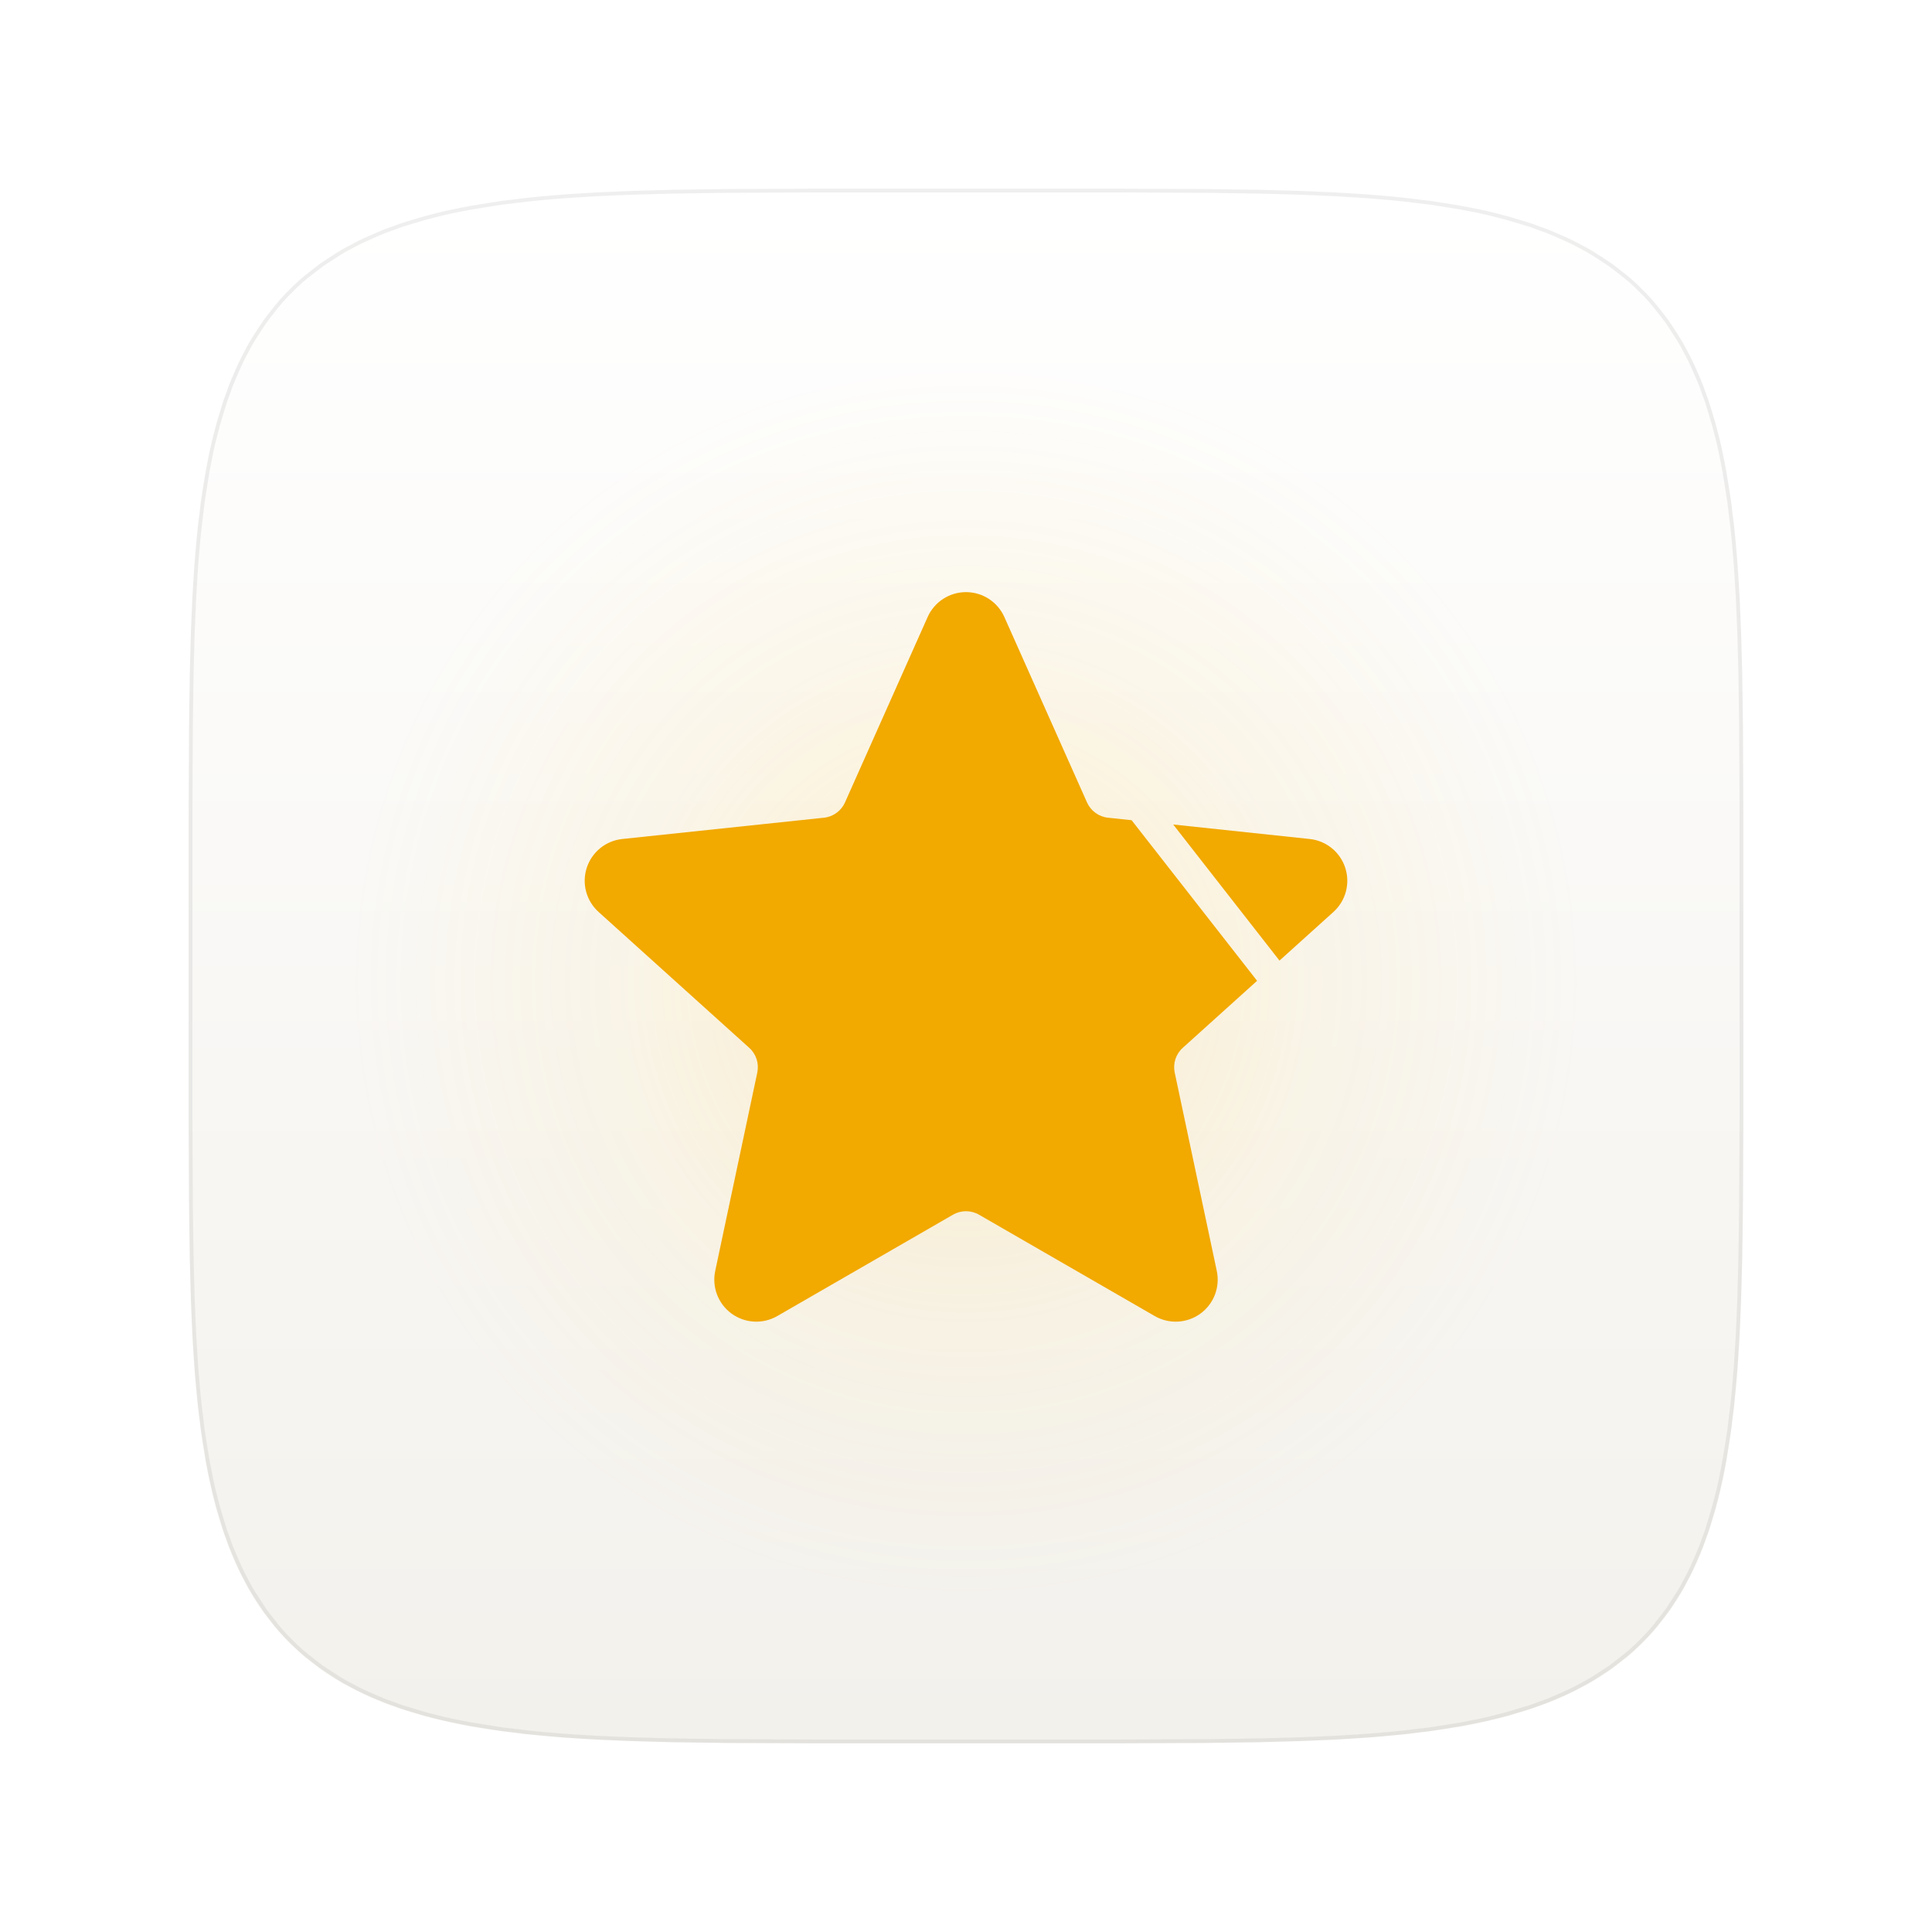
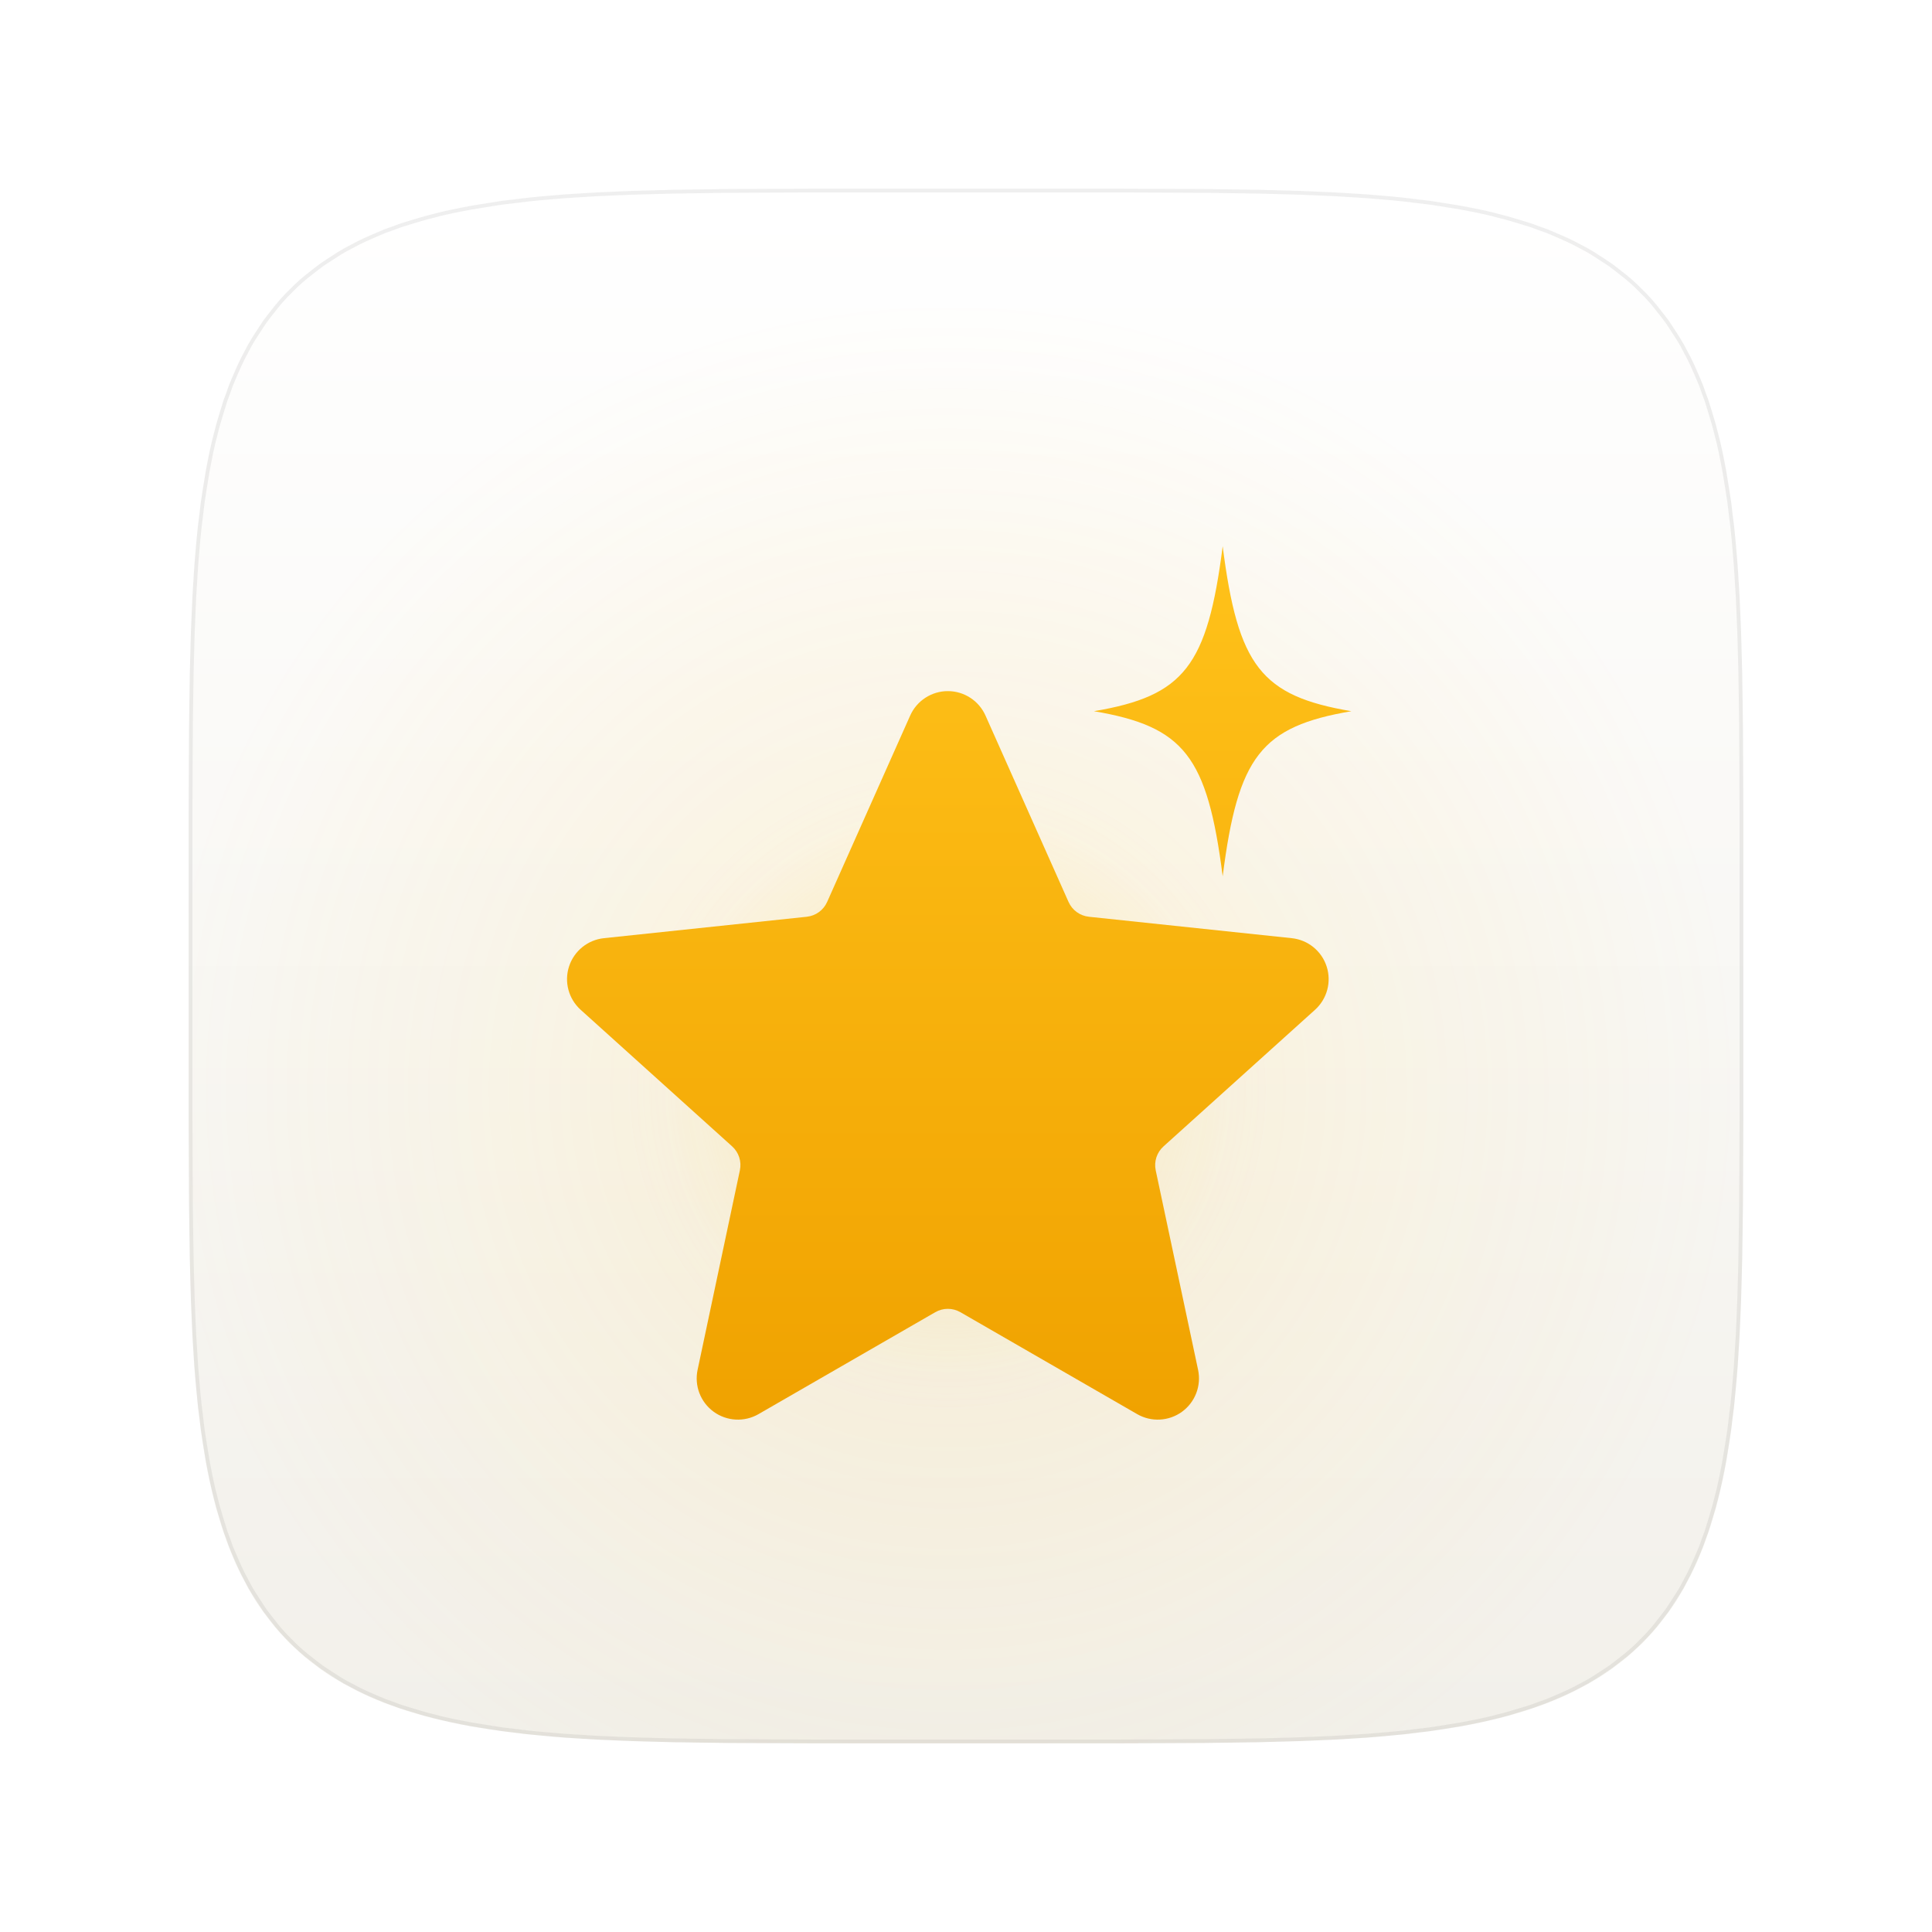
<svg xmlns="http://www.w3.org/2000/svg" viewBox="0 0 1024 1024">
  <defs>
    <linearGradient id="tile" x1="0" y1="0" x2="0" y2="1">
      <stop offset="0" stop-color="#FFFFFF" />
-       <stop offset="1" stop-color="#F3F1EC" />
+       <stop offset="1" stop-color="#F2F0EA" />
    </linearGradient>
-     <radialGradient id="halo">
-       <stop offset="0" stop-color="#FFC531" stop-opacity="0.22" />
-       <stop offset="0.55" stop-color="#FFC531" stop-opacity="0.073" />
+     <radialGradient id="halo" cx="502.4" cy="577.5" r="420" gradientUnits="userSpaceOnUse">
+       <stop offset="0" stop-color="#FFC531" stop-opacity="0.3" />
+       <stop offset="0.35" stop-color="#FFC531" stop-opacity="0.100" />
      <stop offset="1" stop-color="#FFC531" stop-opacity="0" />
    </radialGradient>
+     <radialGradient id="core" cx="502.4" cy="577.5" r="170" gradientUnits="userSpaceOnUse">
+       <stop offset="0" stop-color="#FFE7A3" stop-opacity="0.2" />
+       <stop offset="1" stop-color="#FFE7A3" stop-opacity="0" />
+     </radialGradient>
+     <linearGradient id="star" x1="0" y1="0" x2="0" y2="1">
+       <stop offset="0" stop-color="#FFC21A" />
+       <stop offset="1" stop-color="#F0A200" />
+     </linearGradient>
    <clipPath id="clip">
      <path d="M924.0 512.0 L924.0 593.6 L923.9 619.7 L923.8 638.6 L923.6 654.0 L923.4 667.2 L923.1 679.0 L922.8 689.5 L922.4 699.2 L922.0 708.2 L921.5 716.5 L921.0 724.4 L920.4 731.8 L919.7 738.8 L919.1 745.5 L918.3 751.9 L917.5 758.1 L916.7 763.9 L915.8 769.6 L914.9 775.0 L913.9 780.2 L912.8 785.3 L911.7 790.2 L910.6 794.9 L909.4 799.5 L908.1 803.9 L906.8 808.2 L905.4 812.4 L904.0 816.5 L902.5 820.4 L901.0 824.2 L899.4 828.0 L897.7 831.6 L896.0 835.1 L894.2 838.5 L892.4 841.9 L890.5 845.1 L888.6 848.3 L886.6 851.3 L884.5 854.3 L882.3 857.2 L880.1 860.1 L877.9 862.8 L875.5 865.5 L873.1 868.1 L870.7 870.7 L868.1 873.1 L865.5 875.5 L862.8 877.9 L860.1 880.1 L857.2 882.3 L854.3 884.5 L851.3 886.6 L848.3 888.6 L845.1 890.5 L841.9 892.4 L838.5 894.2 L835.1 896.0 L831.6 897.7 L828.0 899.4 L824.2 901.0 L820.4 902.5 L816.5 904.0 L812.4 905.4 L808.2 906.8 L803.9 908.1 L799.5 909.4 L794.9 910.6 L790.2 911.7 L785.3 912.8 L780.2 913.9 L775.0 914.9 L769.6 915.8 L763.9 916.7 L758.1 917.5 L751.9 918.3 L745.5 919.1 L738.8 919.7 L731.8 920.4 L724.4 921.0 L716.5 921.5 L708.2 922.0 L699.2 922.4 L689.5 922.8 L679.0 923.1 L667.2 923.4 L654.0 923.6 L638.6 923.8 L619.7 923.9 L593.6 924.0 L512.0 924.0 L430.4 924.0 L404.3 923.9 L385.4 923.8 L370.0 923.6 L356.8 923.4 L345.0 923.1 L334.5 922.8 L324.8 922.4 L315.8 922.0 L307.5 921.5 L299.6 921.0 L292.2 920.4 L285.2 919.7 L278.5 919.1 L272.1 918.3 L265.9 917.5 L260.1 916.7 L254.4 915.8 L249.0 914.9 L243.8 913.9 L238.7 912.8 L233.8 911.7 L229.1 910.6 L224.5 909.4 L220.1 908.1 L215.8 906.8 L211.6 905.4 L207.5 904.0 L203.6 902.5 L199.8 901.0 L196.0 899.4 L192.4 897.7 L188.9 896.0 L185.5 894.2 L182.1 892.4 L178.9 890.5 L175.7 888.6 L172.7 886.6 L169.7 884.5 L166.8 882.3 L163.9 880.1 L161.2 877.9 L158.5 875.5 L155.9 873.1 L153.3 870.7 L150.9 868.1 L148.5 865.5 L146.1 862.8 L143.9 860.1 L141.7 857.2 L139.5 854.3 L137.4 851.3 L135.4 848.3 L133.5 845.1 L131.6 841.9 L129.8 838.5 L128.0 835.1 L126.3 831.6 L124.6 828.0 L123.0 824.2 L121.5 820.4 L120.0 816.5 L118.6 812.4 L117.2 808.2 L115.9 803.9 L114.6 799.5 L113.4 794.9 L112.3 790.2 L111.2 785.3 L110.1 780.2 L109.1 775.0 L108.2 769.6 L107.3 763.9 L106.5 758.1 L105.7 751.9 L104.9 745.5 L104.3 738.8 L103.6 731.8 L103.0 724.4 L102.5 716.5 L102.0 708.2 L101.6 699.2 L101.2 689.5 L100.9 679.0 L100.6 667.2 L100.4 654.0 L100.2 638.6 L100.1 619.7 L100.0 593.6 L100.0 512.0 L100.0 430.4 L100.1 404.3 L100.2 385.4 L100.4 370.0 L100.6 356.8 L100.9 345.0 L101.2 334.5 L101.6 324.8 L102.0 315.8 L102.5 307.5 L103.0 299.6 L103.6 292.2 L104.3 285.2 L104.9 278.5 L105.7 272.1 L106.5 265.9 L107.3 260.1 L108.2 254.4 L109.1 249.0 L110.1 243.8 L111.2 238.7 L112.3 233.8 L113.4 229.1 L114.6 224.5 L115.9 220.1 L117.2 215.8 L118.6 211.6 L120.0 207.5 L121.5 203.6 L123.0 199.8 L124.6 196.0 L126.3 192.4 L128.0 188.9 L129.8 185.5 L131.6 182.1 L133.5 178.9 L135.4 175.7 L137.4 172.7 L139.5 169.7 L141.7 166.8 L143.9 163.9 L146.1 161.2 L148.5 158.5 L150.9 155.9 L153.3 153.3 L155.9 150.9 L158.5 148.5 L161.2 146.1 L163.9 143.9 L166.8 141.7 L169.7 139.5 L172.7 137.4 L175.7 135.4 L178.9 133.5 L182.1 131.6 L185.5 129.8 L188.9 128.0 L192.4 126.3 L196.0 124.6 L199.8 123.0 L203.6 121.5 L207.5 120.0 L211.6 118.6 L215.8 117.2 L220.1 115.9 L224.5 114.6 L229.1 113.4 L233.8 112.3 L238.7 111.2 L243.8 110.1 L249.0 109.1 L254.4 108.2 L260.1 107.3 L265.9 106.5 L272.1 105.7 L278.5 104.9 L285.2 104.3 L292.2 103.6 L299.6 103.0 L307.5 102.5 L315.8 102.0 L324.8 101.6 L334.5 101.2 L345.0 100.9 L356.8 100.6 L370.0 100.4 L385.4 100.2 L404.3 100.1 L430.4 100.0 L512.0 100.0 L593.6 100.0 L619.7 100.1 L638.6 100.2 L654.0 100.4 L667.2 100.6 L679.0 100.9 L689.5 101.2 L699.2 101.6 L708.2 102.0 L716.5 102.5 L724.4 103.0 L731.8 103.6 L738.8 104.3 L745.5 104.9 L751.9 105.7 L758.1 106.5 L763.9 107.3 L769.6 108.2 L775.0 109.1 L780.2 110.1 L785.3 111.2 L790.2 112.3 L794.9 113.4 L799.5 114.6 L803.9 115.9 L808.2 117.2 L812.4 118.6 L816.5 120.0 L820.4 121.5 L824.2 123.0 L828.0 124.6 L831.6 126.3 L835.1 128.0 L838.5 129.8 L841.9 131.6 L845.1 133.5 L848.3 135.4 L851.3 137.4 L854.3 139.5 L857.2 141.7 L860.1 143.9 L862.8 146.1 L865.5 148.5 L868.1 150.9 L870.7 153.3 L873.1 155.9 L875.5 158.5 L877.9 161.2 L880.1 163.9 L882.3 166.8 L884.5 169.7 L886.6 172.7 L888.6 175.7 L890.5 178.9 L892.4 182.1 L894.2 185.5 L896.0 188.9 L897.7 192.4 L899.4 196.0 L901.0 199.8 L902.5 203.6 L904.0 207.5 L905.4 211.6 L906.8 215.8 L908.1 220.1 L909.4 224.5 L910.6 229.1 L911.7 233.8 L912.8 238.7 L913.9 243.8 L914.9 249.0 L915.8 254.4 L916.7 260.1 L917.5 265.9 L918.3 272.1 L919.1 278.5 L919.7 285.2 L920.4 292.2 L921.0 299.6 L921.5 307.5 L922.0 315.8 L922.4 324.8 L922.8 334.5 L923.1 345.0 L923.4 356.8 L923.6 370.0 L923.8 385.4 L923.9 404.3 L924.0 430.4 Z" />
    </clipPath>
  </defs>
  <path d="M924.0 512.0 L924.0 593.6 L923.9 619.7 L923.8 638.6 L923.6 654.0 L923.4 667.2 L923.1 679.0 L922.8 689.5 L922.4 699.2 L922.0 708.2 L921.5 716.5 L921.0 724.4 L920.4 731.8 L919.7 738.8 L919.1 745.5 L918.3 751.9 L917.5 758.1 L916.7 763.9 L915.8 769.6 L914.9 775.0 L913.9 780.2 L912.8 785.3 L911.7 790.2 L910.6 794.9 L909.4 799.5 L908.1 803.9 L906.8 808.2 L905.4 812.4 L904.0 816.5 L902.5 820.4 L901.0 824.2 L899.4 828.0 L897.7 831.6 L896.0 835.1 L894.2 838.5 L892.4 841.9 L890.5 845.1 L888.6 848.3 L886.6 851.3 L884.5 854.3 L882.3 857.2 L880.1 860.1 L877.9 862.8 L875.5 865.5 L873.1 868.1 L870.7 870.7 L868.1 873.1 L865.5 875.5 L862.8 877.9 L860.1 880.1 L857.2 882.3 L854.3 884.5 L851.3 886.6 L848.3 888.6 L845.1 890.5 L841.9 892.4 L838.5 894.2 L835.1 896.0 L831.6 897.7 L828.0 899.4 L824.2 901.0 L820.4 902.5 L816.5 904.0 L812.4 905.4 L808.2 906.8 L803.9 908.1 L799.5 909.4 L794.9 910.6 L790.2 911.7 L785.3 912.8 L780.2 913.9 L775.0 914.9 L769.6 915.8 L763.9 916.7 L758.1 917.5 L751.9 918.3 L745.5 919.1 L738.8 919.7 L731.8 920.4 L724.4 921.0 L716.5 921.5 L708.2 922.0 L699.2 922.4 L689.5 922.8 L679.0 923.1 L667.2 923.4 L654.0 923.6 L638.6 923.8 L619.7 923.9 L593.6 924.0 L512.0 924.0 L430.4 924.0 L404.3 923.9 L385.4 923.8 L370.0 923.6 L356.8 923.4 L345.0 923.1 L334.5 922.8 L324.8 922.4 L315.8 922.0 L307.5 921.5 L299.6 921.0 L292.2 920.4 L285.2 919.7 L278.5 919.1 L272.1 918.3 L265.9 917.5 L260.1 916.7 L254.4 915.8 L249.0 914.9 L243.8 913.9 L238.7 912.8 L233.8 911.7 L229.1 910.6 L224.5 909.4 L220.1 908.1 L215.8 906.8 L211.6 905.4 L207.5 904.0 L203.6 902.5 L199.8 901.0 L196.0 899.4 L192.4 897.7 L188.9 896.0 L185.5 894.2 L182.1 892.4 L178.9 890.5 L175.7 888.6 L172.7 886.6 L169.7 884.5 L166.8 882.3 L163.9 880.1 L161.2 877.9 L158.5 875.5 L155.9 873.1 L153.3 870.7 L150.9 868.1 L148.5 865.5 L146.1 862.8 L143.9 860.1 L141.7 857.2 L139.5 854.3 L137.4 851.3 L135.4 848.3 L133.5 845.1 L131.6 841.9 L129.8 838.5 L128.0 835.1 L126.3 831.6 L124.6 828.0 L123.0 824.2 L121.5 820.4 L120.0 816.5 L118.6 812.4 L117.2 808.2 L115.9 803.9 L114.6 799.5 L113.4 794.9 L112.3 790.2 L111.2 785.3 L110.1 780.2 L109.1 775.0 L108.2 769.6 L107.3 763.9 L106.5 758.1 L105.7 751.9 L104.9 745.5 L104.3 738.8 L103.6 731.8 L103.0 724.4 L102.5 716.5 L102.0 708.2 L101.6 699.2 L101.2 689.5 L100.9 679.0 L100.6 667.2 L100.4 654.0 L100.2 638.6 L100.1 619.7 L100.0 593.6 L100.0 512.0 L100.0 430.4 L100.1 404.3 L100.2 385.4 L100.4 370.0 L100.6 356.8 L100.9 345.0 L101.2 334.5 L101.6 324.8 L102.0 315.8 L102.5 307.5 L103.0 299.6 L103.6 292.2 L104.3 285.2 L104.9 278.5 L105.7 272.1 L106.5 265.9 L107.3 260.1 L108.2 254.4 L109.1 249.0 L110.1 243.8 L111.2 238.7 L112.3 233.8 L113.4 229.1 L114.6 224.5 L115.9 220.1 L117.2 215.8 L118.6 211.6 L120.0 207.5 L121.5 203.6 L123.0 199.8 L124.6 196.0 L126.3 192.4 L128.0 188.9 L129.8 185.5 L131.6 182.1 L133.5 178.9 L135.4 175.7 L137.4 172.7 L139.5 169.7 L141.7 166.8 L143.9 163.9 L146.1 161.2 L148.5 158.5 L150.9 155.9 L153.3 153.3 L155.9 150.9 L158.5 148.5 L161.2 146.1 L163.9 143.9 L166.8 141.7 L169.7 139.5 L172.7 137.4 L175.7 135.4 L178.9 133.5 L182.1 131.6 L185.5 129.8 L188.9 128.0 L192.4 126.3 L196.0 124.6 L199.8 123.0 L203.6 121.5 L207.5 120.0 L211.6 118.6 L215.8 117.2 L220.1 115.9 L224.5 114.6 L229.1 113.4 L233.8 112.3 L238.7 111.2 L243.8 110.1 L249.0 109.1 L254.4 108.2 L260.1 107.3 L265.9 106.5 L272.1 105.7 L278.5 104.9 L285.2 104.3 L292.2 103.6 L299.6 103.0 L307.5 102.5 L315.8 102.0 L324.8 101.6 L334.5 101.2 L345.0 100.9 L356.8 100.6 L370.0 100.4 L385.4 100.2 L404.3 100.1 L430.4 100.0 L512.0 100.0 L593.6 100.0 L619.7 100.1 L638.6 100.2 L654.0 100.4 L667.2 100.6 L679.0 100.9 L689.5 101.2 L699.2 101.6 L708.2 102.0 L716.5 102.5 L724.4 103.0 L731.8 103.6 L738.8 104.3 L745.5 104.9 L751.9 105.7 L758.1 106.5 L763.9 107.3 L769.6 108.2 L775.0 109.1 L780.2 110.1 L785.3 111.2 L790.2 112.3 L794.9 113.4 L799.5 114.6 L803.9 115.9 L808.2 117.2 L812.4 118.6 L816.5 120.0 L820.4 121.5 L824.2 123.0 L828.0 124.6 L831.6 126.3 L835.1 128.0 L838.5 129.8 L841.9 131.6 L845.1 133.5 L848.3 135.4 L851.3 137.4 L854.3 139.5 L857.2 141.7 L860.1 143.9 L862.8 146.1 L865.5 148.5 L868.1 150.9 L870.7 153.3 L873.1 155.9 L875.5 158.5 L877.9 161.2 L880.1 163.9 L882.3 166.8 L884.5 169.7 L886.6 172.7 L888.6 175.7 L890.5 178.9 L892.4 182.1 L894.2 185.5 L896.0 188.9 L897.7 192.4 L899.4 196.0 L901.0 199.8 L902.5 203.6 L904.0 207.5 L905.4 211.6 L906.8 215.8 L908.1 220.1 L909.4 224.5 L910.6 229.1 L911.7 233.8 L912.8 238.7 L913.9 243.8 L914.9 249.0 L915.8 254.4 L916.7 260.1 L917.5 265.9 L918.3 272.1 L919.1 278.5 L919.7 285.2 L920.4 292.2 L921.0 299.6 L921.5 307.5 L922.0 315.8 L922.4 324.8 L922.8 334.5 L923.1 345.0 L923.4 356.8 L923.6 370.0 L923.8 385.4 L923.9 404.3 L924.0 430.4 Z" fill="url(#tile)" />
  <g clip-path="url(#clip)">
-     <circle cx="512" cy="520" r="330" fill="url(#halo)" />
+     <rect width="1024" height="1024" fill="url(#halo)" />
+     <rect width="1024" height="1024" fill="url(#core)" />
  </g>
  <path d="M923.0 512.0 L923.0 593.4 L922.9 619.4 L922.8 638.3 L922.6 653.7 L922.4 666.9 L922.1 678.5 L921.8 689.1 L921.4 698.8 L921.0 707.7 L920.5 716.0 L920.0 723.9 L919.4 731.3 L918.8 738.3 L918.1 745.0 L917.3 751.4 L916.6 757.5 L915.7 763.3 L914.8 768.9 L913.9 774.4 L912.9 779.6 L911.9 784.6 L910.8 789.5 L909.6 794.2 L908.4 798.8 L907.1 803.2 L905.8 807.5 L904.5 811.7 L903.0 815.7 L901.6 819.7 L900.0 823.5 L898.4 827.2 L896.8 830.8 L895.1 834.3 L893.3 837.7 L891.5 841.1 L889.6 844.3 L887.6 847.4 L885.6 850.5 L883.6 853.5 L881.4 856.4 L879.2 859.2 L877.0 862.0 L874.7 864.7 L872.3 867.3 L869.8 869.8 L867.3 872.3 L864.7 874.7 L862.0 877.0 L859.2 879.2 L856.4 881.4 L853.5 883.6 L850.5 885.6 L847.4 887.6 L844.3 889.6 L841.1 891.5 L837.7 893.3 L834.3 895.1 L830.8 896.8 L827.2 898.4 L823.5 900.0 L819.7 901.6 L815.7 903.0 L811.7 904.5 L807.5 905.8 L803.2 907.1 L798.8 908.4 L794.2 909.6 L789.5 910.8 L784.6 911.9 L779.6 912.9 L774.4 913.9 L768.9 914.8 L763.3 915.7 L757.5 916.6 L751.4 917.3 L745.0 918.1 L738.3 918.8 L731.3 919.4 L723.9 920.0 L716.0 920.5 L707.7 921.0 L698.8 921.4 L689.1 921.8 L678.5 922.1 L666.9 922.4 L653.7 922.6 L638.3 922.8 L619.4 922.9 L593.4 923.0 L512.0 923.0 L430.6 923.0 L404.6 922.9 L385.7 922.8 L370.3 922.6 L357.1 922.4 L345.5 922.1 L334.9 921.8 L325.2 921.4 L316.3 921.0 L308.0 920.5 L300.1 920.0 L292.7 919.4 L285.7 918.8 L279.0 918.1 L272.6 917.3 L266.5 916.6 L260.7 915.7 L255.1 914.8 L249.6 913.9 L244.4 912.9 L239.4 911.9 L234.5 910.8 L229.8 909.6 L225.2 908.4 L220.8 907.1 L216.5 905.8 L212.3 904.5 L208.3 903.0 L204.3 901.6 L200.5 900.0 L196.8 898.4 L193.2 896.8 L189.7 895.1 L186.3 893.3 L182.9 891.5 L179.7 889.6 L176.6 887.6 L173.5 885.6 L170.5 883.6 L167.6 881.4 L164.8 879.2 L162.0 877.0 L159.3 874.7 L156.7 872.3 L154.2 869.8 L151.7 867.3 L149.3 864.7 L147.0 862.0 L144.8 859.2 L142.6 856.4 L140.4 853.5 L138.4 850.5 L136.4 847.4 L134.4 844.3 L132.5 841.1 L130.7 837.7 L128.9 834.3 L127.2 830.8 L125.6 827.2 L124.0 823.5 L122.4 819.7 L121.0 815.7 L119.5 811.7 L118.2 807.5 L116.9 803.2 L115.6 798.8 L114.4 794.2 L113.2 789.5 L112.1 784.6 L111.1 779.6 L110.1 774.4 L109.2 768.9 L108.3 763.3 L107.4 757.5 L106.7 751.4 L105.9 745.0 L105.2 738.3 L104.6 731.3 L104.0 723.9 L103.5 716.0 L103.0 707.7 L102.6 698.8 L102.2 689.1 L101.9 678.5 L101.6 666.9 L101.4 653.7 L101.2 638.3 L101.1 619.4 L101.0 593.4 L101.0 512.0 L101.0 430.6 L101.1 404.6 L101.2 385.7 L101.4 370.3 L101.6 357.1 L101.9 345.5 L102.2 334.9 L102.6 325.2 L103.0 316.3 L103.5 308.0 L104.0 300.1 L104.6 292.7 L105.2 285.7 L105.9 279.0 L106.7 272.6 L107.4 266.5 L108.3 260.7 L109.2 255.1 L110.1 249.6 L111.1 244.4 L112.1 239.4 L113.2 234.5 L114.4 229.8 L115.6 225.2 L116.9 220.8 L118.2 216.5 L119.5 212.3 L121.0 208.3 L122.4 204.3 L124.0 200.5 L125.6 196.8 L127.2 193.2 L128.9 189.7 L130.7 186.3 L132.5 182.9 L134.4 179.7 L136.4 176.6 L138.4 173.5 L140.4 170.5 L142.6 167.6 L144.8 164.8 L147.0 162.0 L149.3 159.3 L151.7 156.7 L154.2 154.2 L156.7 151.7 L159.3 149.3 L162.0 147.0 L164.8 144.8 L167.6 142.6 L170.5 140.4 L173.5 138.4 L176.6 136.4 L179.7 134.4 L182.9 132.5 L186.3 130.7 L189.7 128.9 L193.2 127.2 L196.8 125.6 L200.5 124.0 L204.3 122.4 L208.3 121.0 L212.3 119.5 L216.5 118.2 L220.8 116.9 L225.2 115.6 L229.8 114.4 L234.5 113.2 L239.4 112.1 L244.4 111.1 L249.6 110.1 L255.1 109.2 L260.7 108.3 L266.5 107.4 L272.6 106.7 L279.0 105.9 L285.7 105.2 L292.7 104.6 L300.1 104.0 L308.0 103.5 L316.3 103.0 L325.2 102.6 L334.9 102.2 L345.5 101.9 L357.1 101.6 L370.3 101.4 L385.7 101.2 L404.6 101.1 L430.6 101.0 L512.0 101.0 L593.4 101.0 L619.4 101.1 L638.3 101.2 L653.7 101.4 L666.9 101.6 L678.5 101.9 L689.1 102.2 L698.8 102.6 L707.7 103.0 L716.0 103.5 L723.9 104.0 L731.3 104.6 L738.3 105.2 L745.0 105.9 L751.4 106.7 L757.5 107.4 L763.3 108.3 L768.9 109.2 L774.4 110.1 L779.6 111.1 L784.6 112.1 L789.5 113.2 L794.2 114.4 L798.8 115.6 L803.2 116.9 L807.5 118.2 L811.7 119.5 L815.7 121.0 L819.7 122.4 L823.5 124.0 L827.2 125.6 L830.8 127.2 L834.3 128.9 L837.7 130.7 L841.1 132.5 L844.3 134.4 L847.4 136.4 L850.5 138.4 L853.5 140.4 L856.4 142.6 L859.2 144.8 L862.0 147.0 L864.7 149.3 L867.3 151.7 L869.8 154.2 L872.3 156.7 L874.7 159.3 L877.0 162.0 L879.2 164.8 L881.4 167.6 L883.6 170.5 L885.6 173.5 L887.6 176.6 L889.6 179.7 L891.5 182.9 L893.3 186.3 L895.1 189.7 L896.8 193.2 L898.4 196.8 L900.0 200.5 L901.6 204.3 L903.0 208.3 L904.5 212.3 L905.8 216.5 L907.1 220.8 L908.4 225.2 L909.6 229.8 L910.8 234.5 L911.9 239.4 L912.9 244.4 L913.9 249.6 L914.8 255.1 L915.7 260.7 L916.6 266.5 L917.3 272.6 L918.1 279.0 L918.8 285.7 L919.4 292.7 L920.0 300.1 L920.5 308.0 L921.0 316.3 L921.4 325.2 L921.8 334.9 L922.1 345.5 L922.4 357.1 L922.6 370.3 L922.8 385.7 L922.9 404.6 L923.0 430.6 Z" fill="none" stroke="#17181B" stroke-opacity="0.07" stroke-width="2" />
-   <g transform="translate(247.0 247.0) scale(5.3)">
-     <path d="M79.11 51.48 L71.68 58.18 A2.6 2.6 0 0 0 70.87 60.65 L75.08 80.5 A4.2 4.2 0 0 1 68.88 85.01 L51.3 74.87 A2.6 2.6 0 0 0 48.7 74.87 L31.12 85.01 A4.2 4.2 0 0 1 24.92 80.5 L29.13 60.65 A2.6 2.6 0 0 0 28.32 58.18 L13.25 44.59 A4.2 4.2 0 0 1 15.62 37.3 L35.8 35.17 A2.6 2.6 0 0 0 37.9 33.64 L46.16 15.11 A4.2 4.2 0 0 1 53.84 15.11 L62.1 33.64 A2.6 2.6 0 0 0 64.2 35.17 L66.56 35.42 Z M70.72 35.85 L84.38 37.3 A4.2 4.2 0 0 1 86.75 44.59 L81.35 49.46 Z" fill="#F2A900" />
+   <g transform="translate(262.0 262.0) scale(5.0)">
+     <path d="M52.07 23.46 L60.87 43.21 A2.67 2.67 0 0 0 63.03 44.78 L84.53 47.05 A4.37 4.37 0 0 1 87 54.64 L70.94 69.12 A2.67 2.67 0 0 0 70.11 71.66 L74.6 92.8 A4.37 4.37 0 0 1 68.14 97.5 L49.41 86.7 A2.67 2.67 0 0 0 46.74 86.7 L28.01 97.5 A4.37 4.37 0 0 1 21.55 92.8 L26.03 71.66 A2.67 2.67 0 0 0 25.21 69.12 L9.15 54.64 A4.37 4.37 0 0 1 11.62 47.05 L33.12 44.78 A2.67 2.67 0 0 0 35.28 43.21 L44.08 23.46 A4.37 4.37 0 0 1 52.07 23.46 Z M77.21 5.5 C78.83 18.22 81.29 21.37 90.85 22.99 C81.29 24.62 78.83 27.76 77.21 40.49 C75.58 27.76 73.13 24.62 63.56 22.99 C73.13 21.37 75.58 18.22 77.21 5.5 Z" fill="url(#star)" />
  </g>
</svg>
